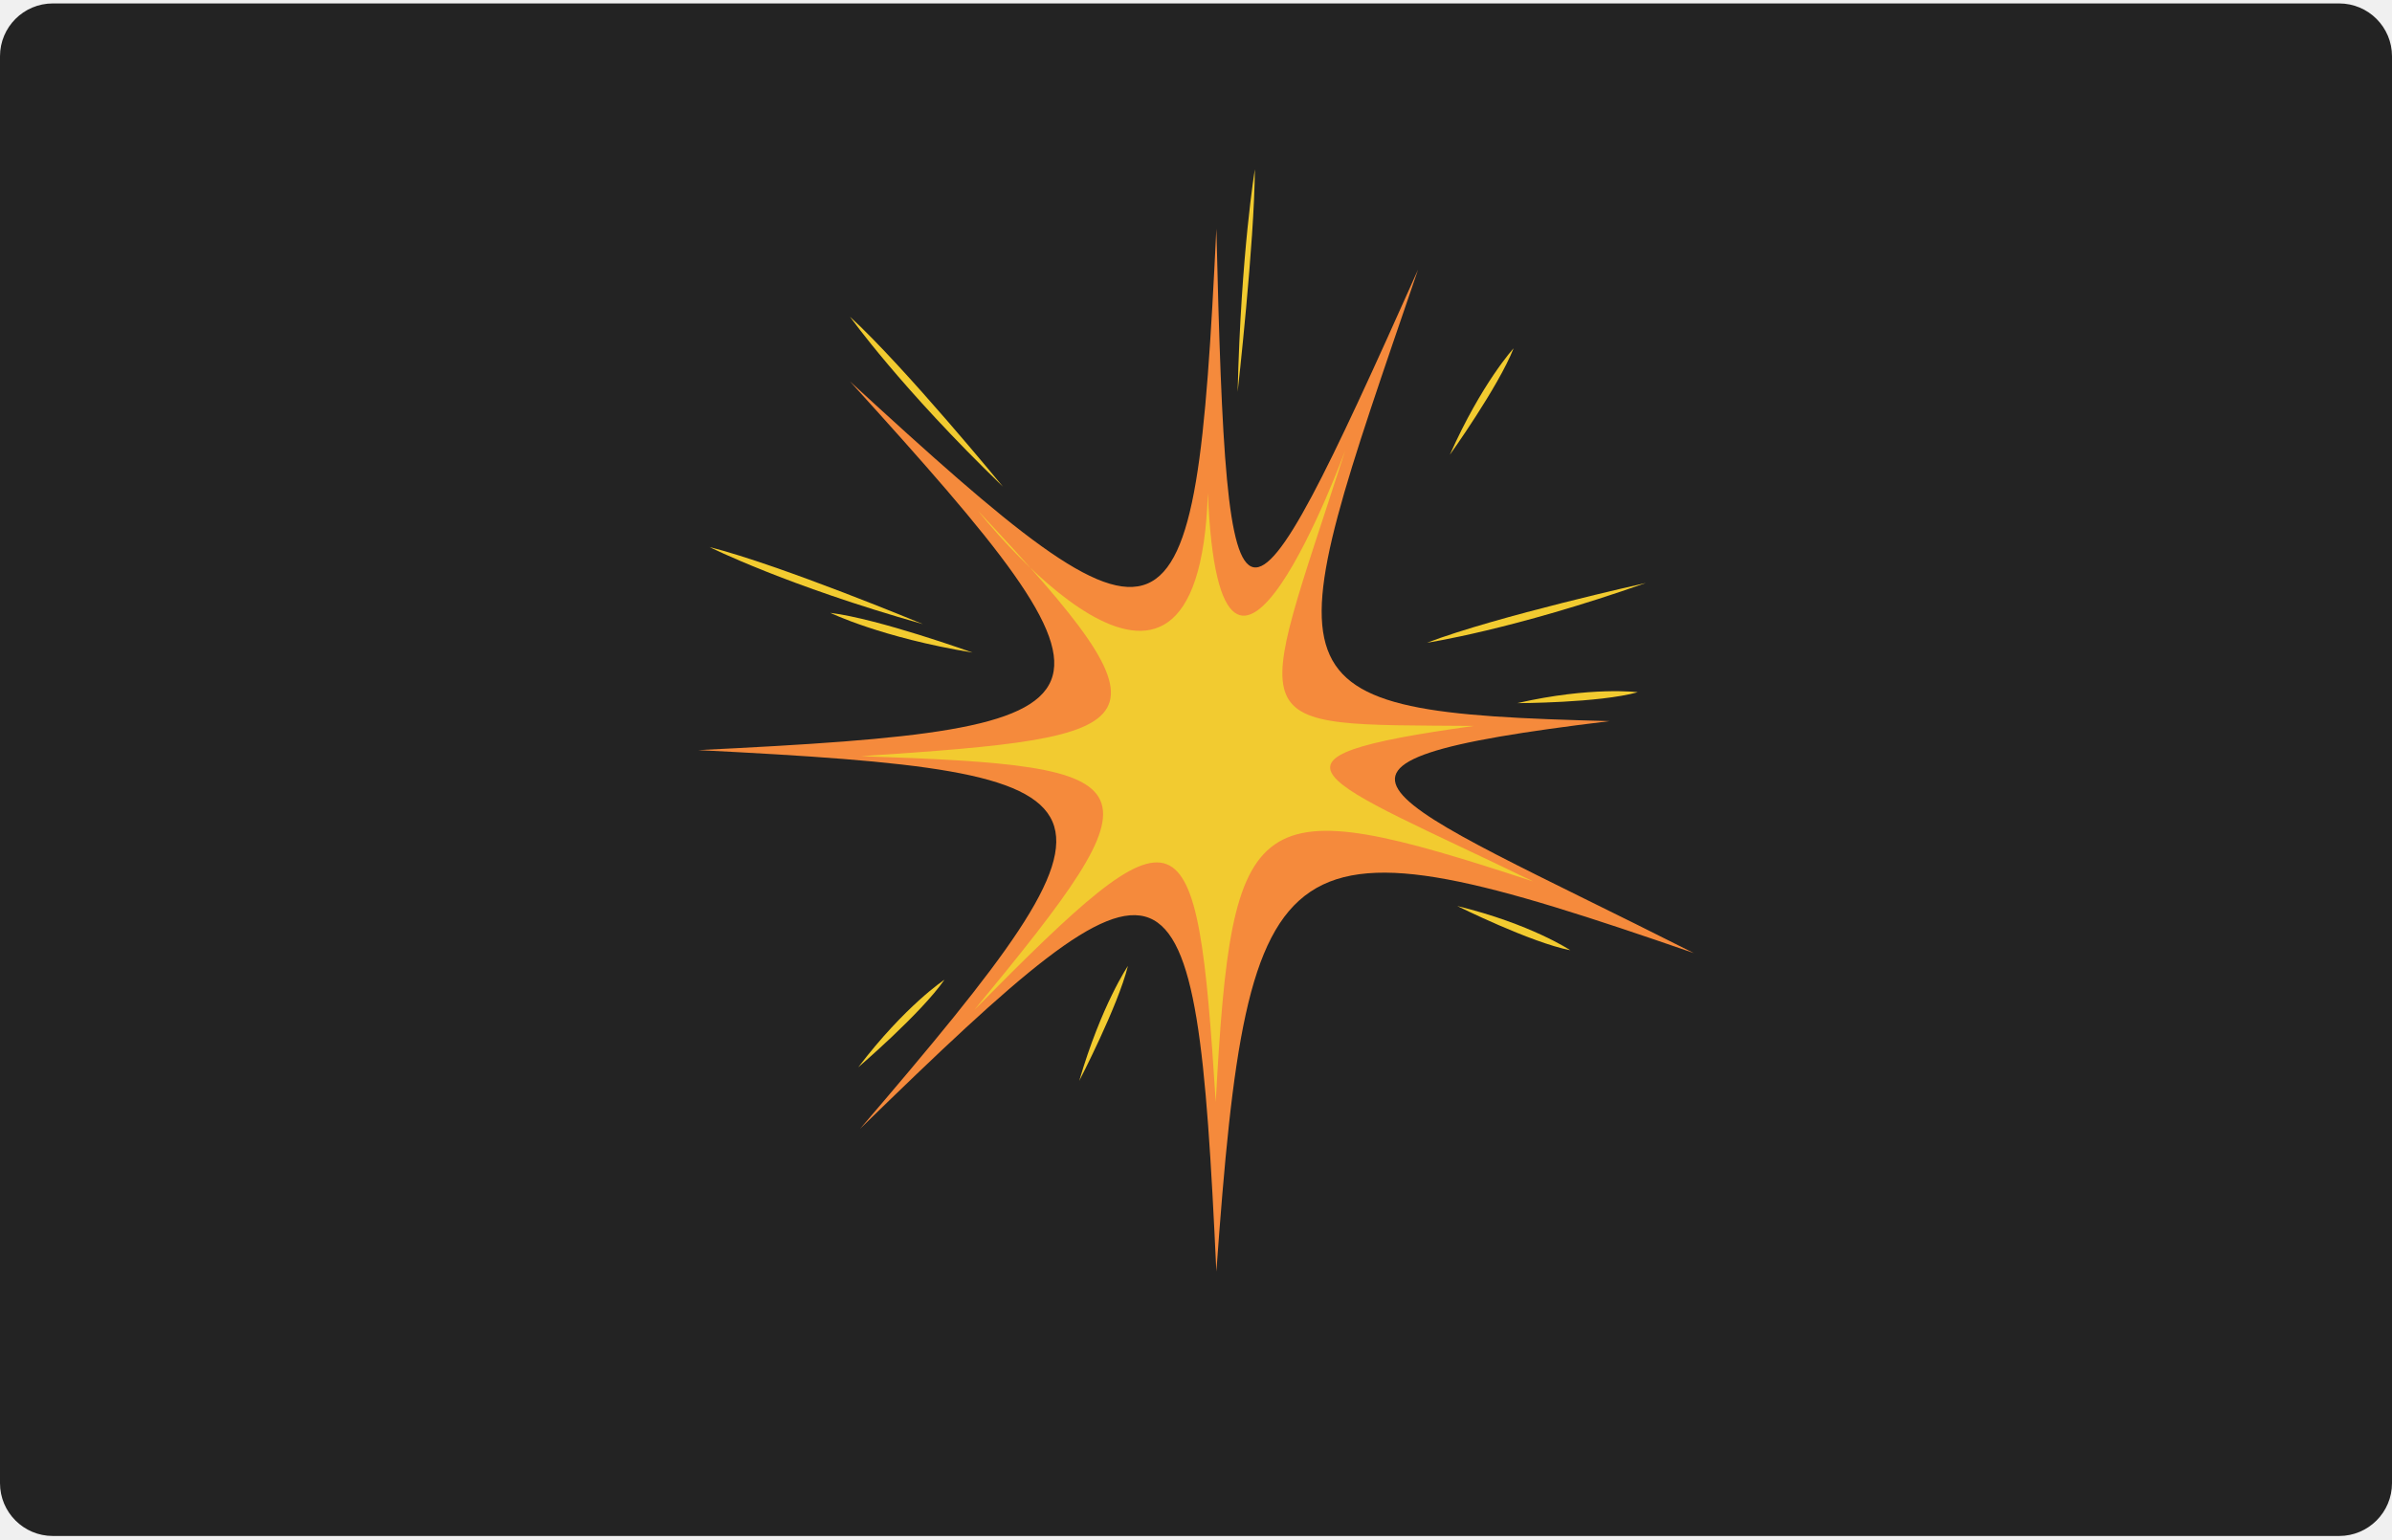
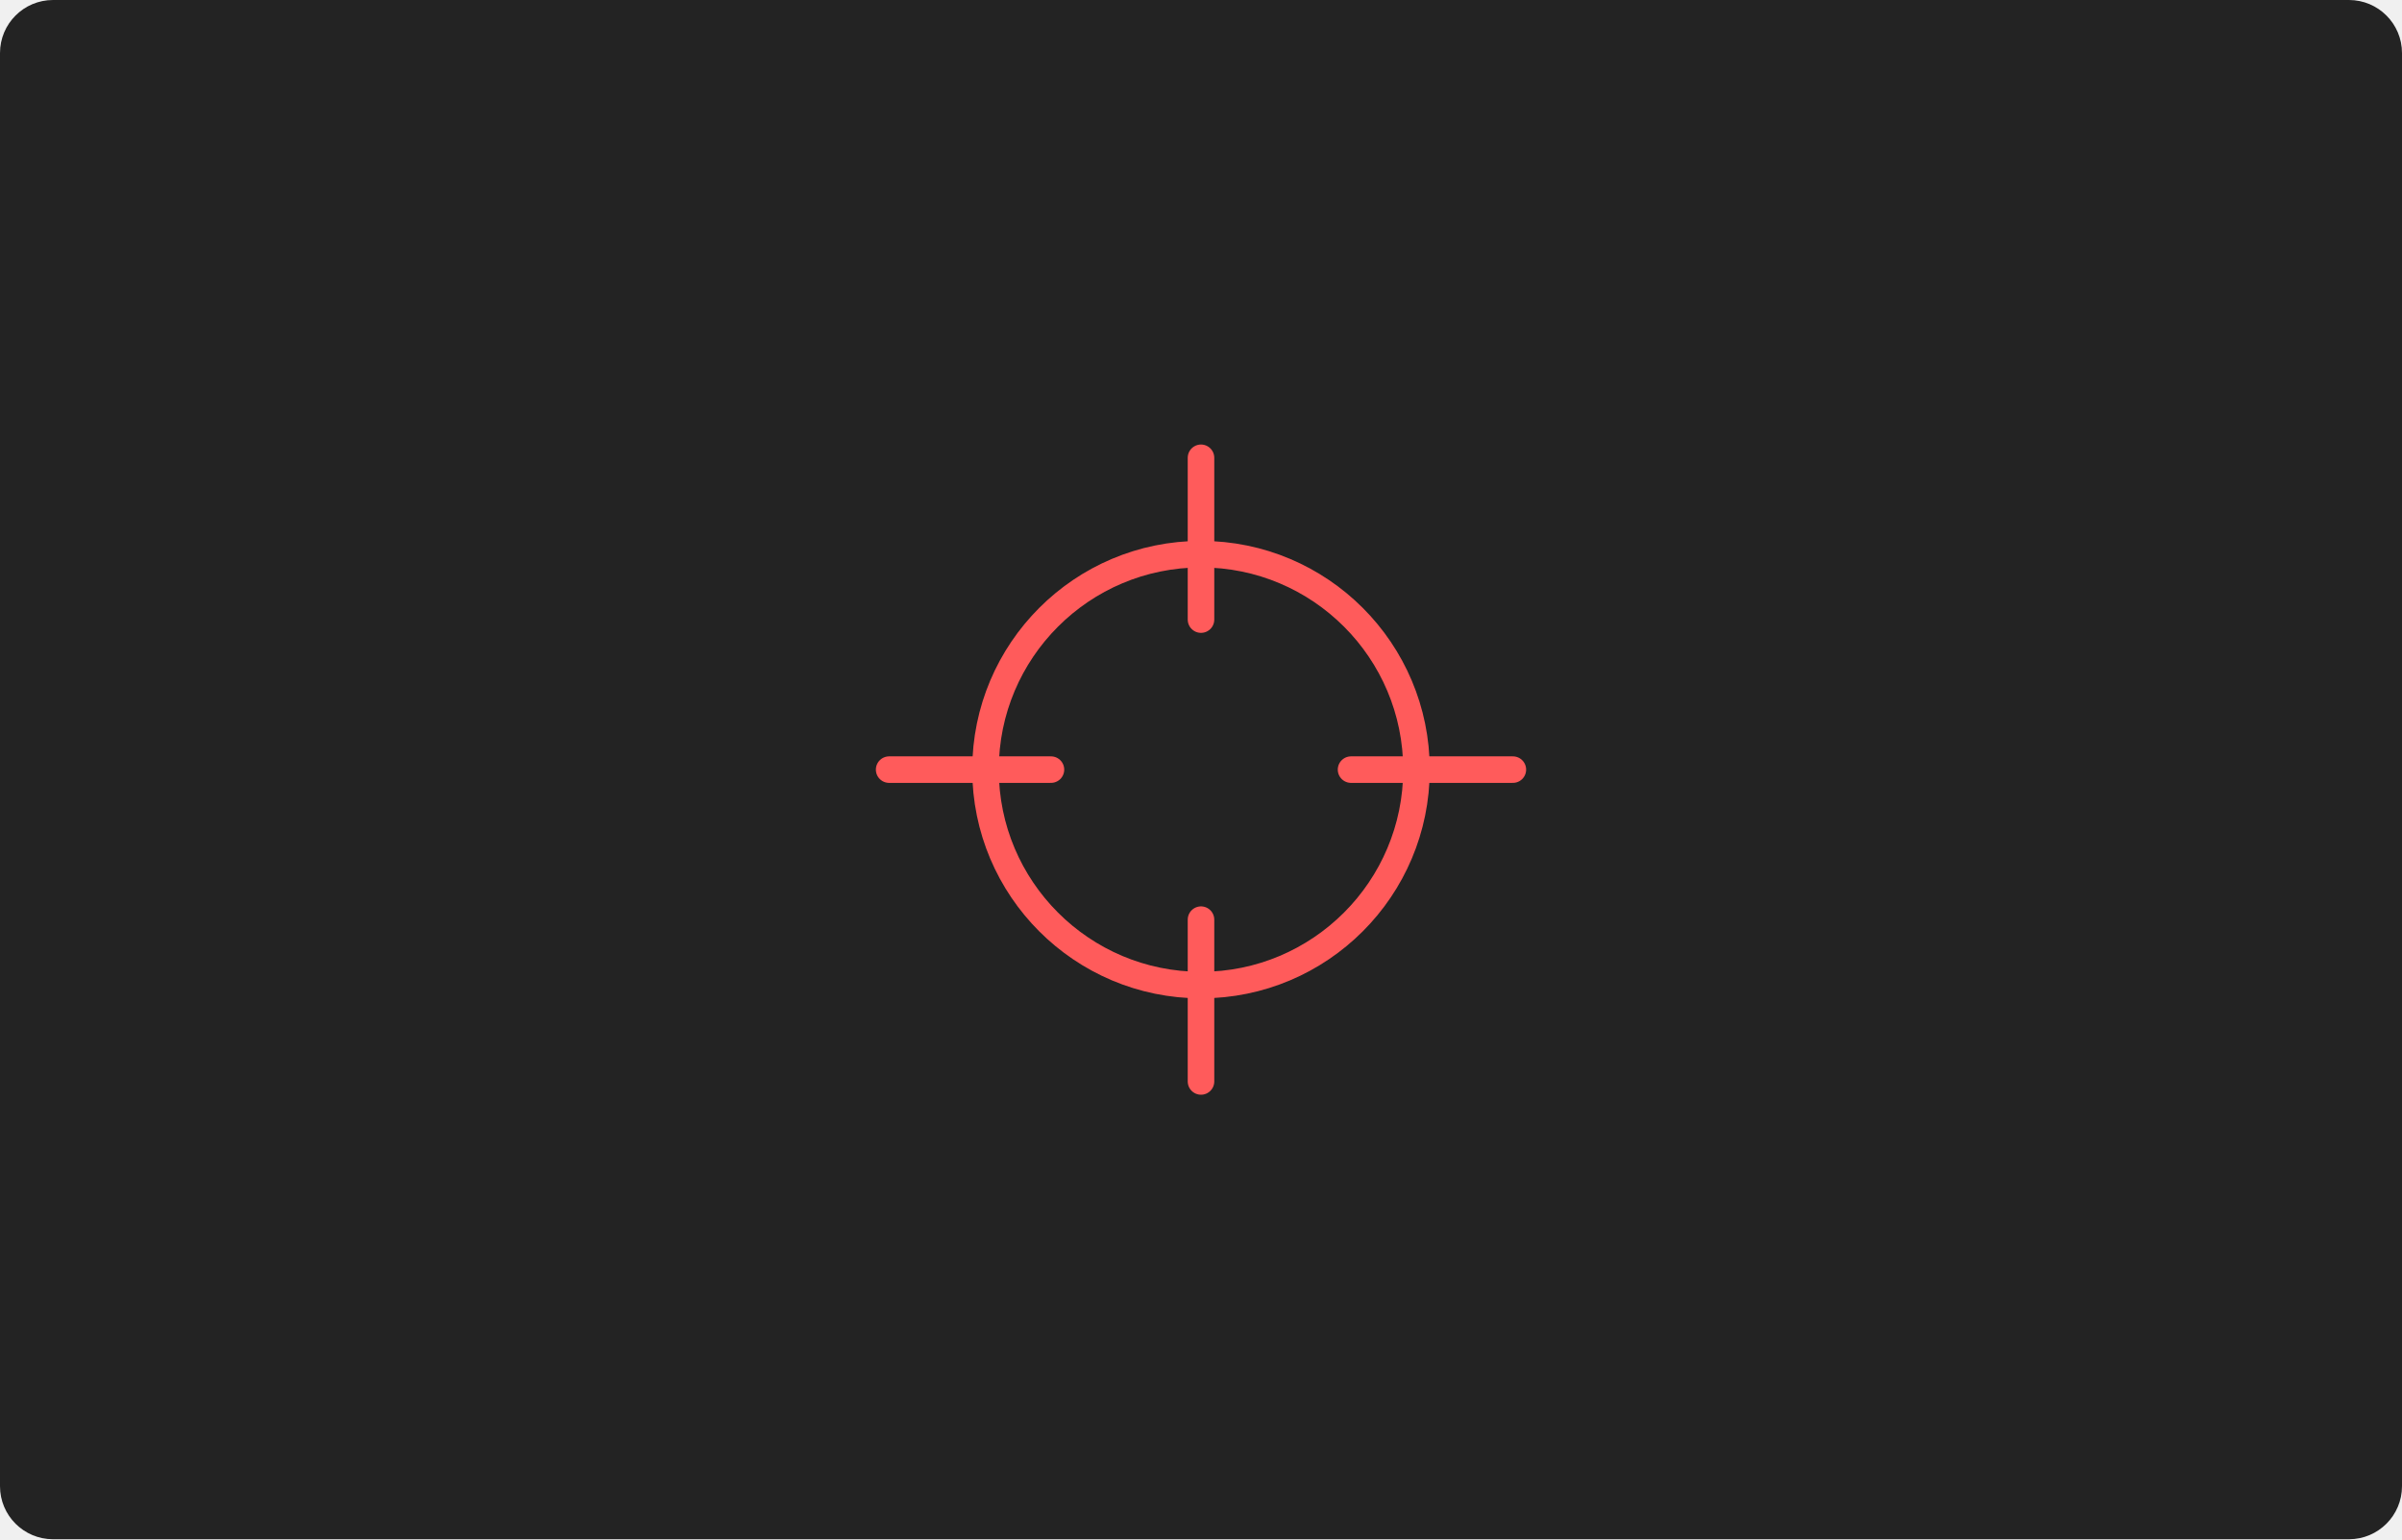
- <svg xmlns="http://www.w3.org/2000/svg" width="362" height="233" viewBox="0 0 362 233" fill="none">
-   <g clip-path="url(#clip0_1238_21456)">
-     <rect y="0.519" width="362" height="232" rx="7.996" fill="#232323" />
-     <path d="M243.601 109.163C190.512 115.589 207.997 119.846 256.333 144.277C193.098 122.376 188.934 125.348 184.081 192.487C180.96 125.348 178.125 124.119 130.168 170.871C173.77 119.968 172.364 116.925 105.667 113.552C172.364 110.296 173.675 107.347 128.634 57.738C177.916 103.078 180.845 101.757 184.081 34.618C185.699 101.757 187.24 102.088 214.604 40.82C192.847 104.475 190.176 107.81 243.601 109.163Z" fill="#F58A3C" />
-     <path d="M223.056 109.892C187.424 114.851 199.233 117.519 232.024 133.435C189.241 119.401 186.474 121.454 183.986 166.811C181.112 121.548 179.19 120.751 147.475 152.859C176.214 118.002 175.232 115.966 130.334 114.473C175.156 111.493 178.879 110.268 148.012 77.323C148.012 77.323 181.392 119.959 182.793 74.621C184.656 119.902 203.578 68.191 203.578 68.191C189.68 111.396 187.108 109.606 223.056 109.892Z" fill="#F2CB30" />
-     <path d="M187.3 59.328C187.3 59.328 189.848 36.745 189.909 25.627C189.909 25.627 187.819 38.155 187.3 59.328Z" fill="#F2CB30" />
-     <path d="M139.672 94.482C139.672 94.482 118.271 85.58 107.376 82.809C107.376 82.809 119.045 88.659 139.672 94.482Z" fill="#F2CB30" />
-     <path d="M151.783 73.673C151.783 73.673 136.963 55.592 128.639 47.947C128.639 47.947 136.279 58.69 151.783 73.673Z" fill="#F2CB30" />
-     <path d="M249.072 88.254C249.072 88.254 226.5 93.28 215.968 97.295C215.968 97.295 228.818 95.38 249.072 88.254Z" fill="#F2CB30" />
-     <path d="M147.186 98.788C147.186 98.788 132.957 93.674 125.658 92.773C125.658 92.773 133.387 96.527 147.186 98.788Z" fill="#F2CB30" />
-     <path d="M229.611 106.443C229.611 106.443 241.988 106.426 247.853 104.79C247.853 104.79 240.858 103.878 229.611 106.443Z" fill="#F2CB30" />
-     <path d="M220.535 137.153C220.535 137.153 231.701 142.697 237.648 143.85C237.648 143.85 231.708 139.883 220.535 137.153Z" fill="#F2CB30" />
-     <path d="M163.326 163.627C163.326 163.627 169.165 152.382 170.699 146.224C170.699 146.224 166.7 152.11 163.326 163.627Z" fill="#F2CB30" />
-     <path d="M219.418 68.841C219.418 68.841 226.747 58.595 229.065 52.729C229.065 52.729 224.267 57.948 219.418 68.841Z" fill="#F2CB30" />
-     <path d="M129.882 161.569C129.882 161.569 139.373 153.443 142.931 148.316C142.931 148.316 137.035 152.188 129.882 161.569Z" fill="#F2CB30" />
+ <svg xmlns="http://www.w3.org/2000/svg" width="362" height="232" viewBox="0 0 362 232" fill="none">
+   <g clip-path="url(#clip0_1396_16476)">
+     <rect width="362" height="232" rx="7.996" fill="#232323" />
+     <path d="M213.475 116C213.475 133.936 198.935 148.475 181 148.475C163.064 148.475 148.524 133.936 148.524 116C148.524 98.064 163.064 83.525 181 83.525C198.935 83.525 213.475 98.064 213.475 116Z" stroke="#FF5B5B" stroke-width="4" stroke-linecap="round" />
+     <path d="M181 69V93.386" stroke="#FF5B5B" stroke-width="4" stroke-linecap="round" />
+     <path d="M181 138.614V163" stroke="#FF5B5B" stroke-width="4" stroke-linecap="round" />
+     <path d="M134 116H158.387" stroke="#FF5B5B" stroke-width="4" stroke-linecap="round" />
+     <path d="M203.613 116H228" stroke="#FF5B5B" stroke-width="4" stroke-linecap="round" />
  </g>
  <defs>
-     <clipPath id="clip0_1238_21456">
-       <rect y="0.519" width="362" height="232" rx="7.996" fill="white" />
+     <clipPath id="clip0_1396_16476">
+       <rect width="362" height="232" rx="7.996" fill="white" />
    </clipPath>
  </defs>
</svg>
